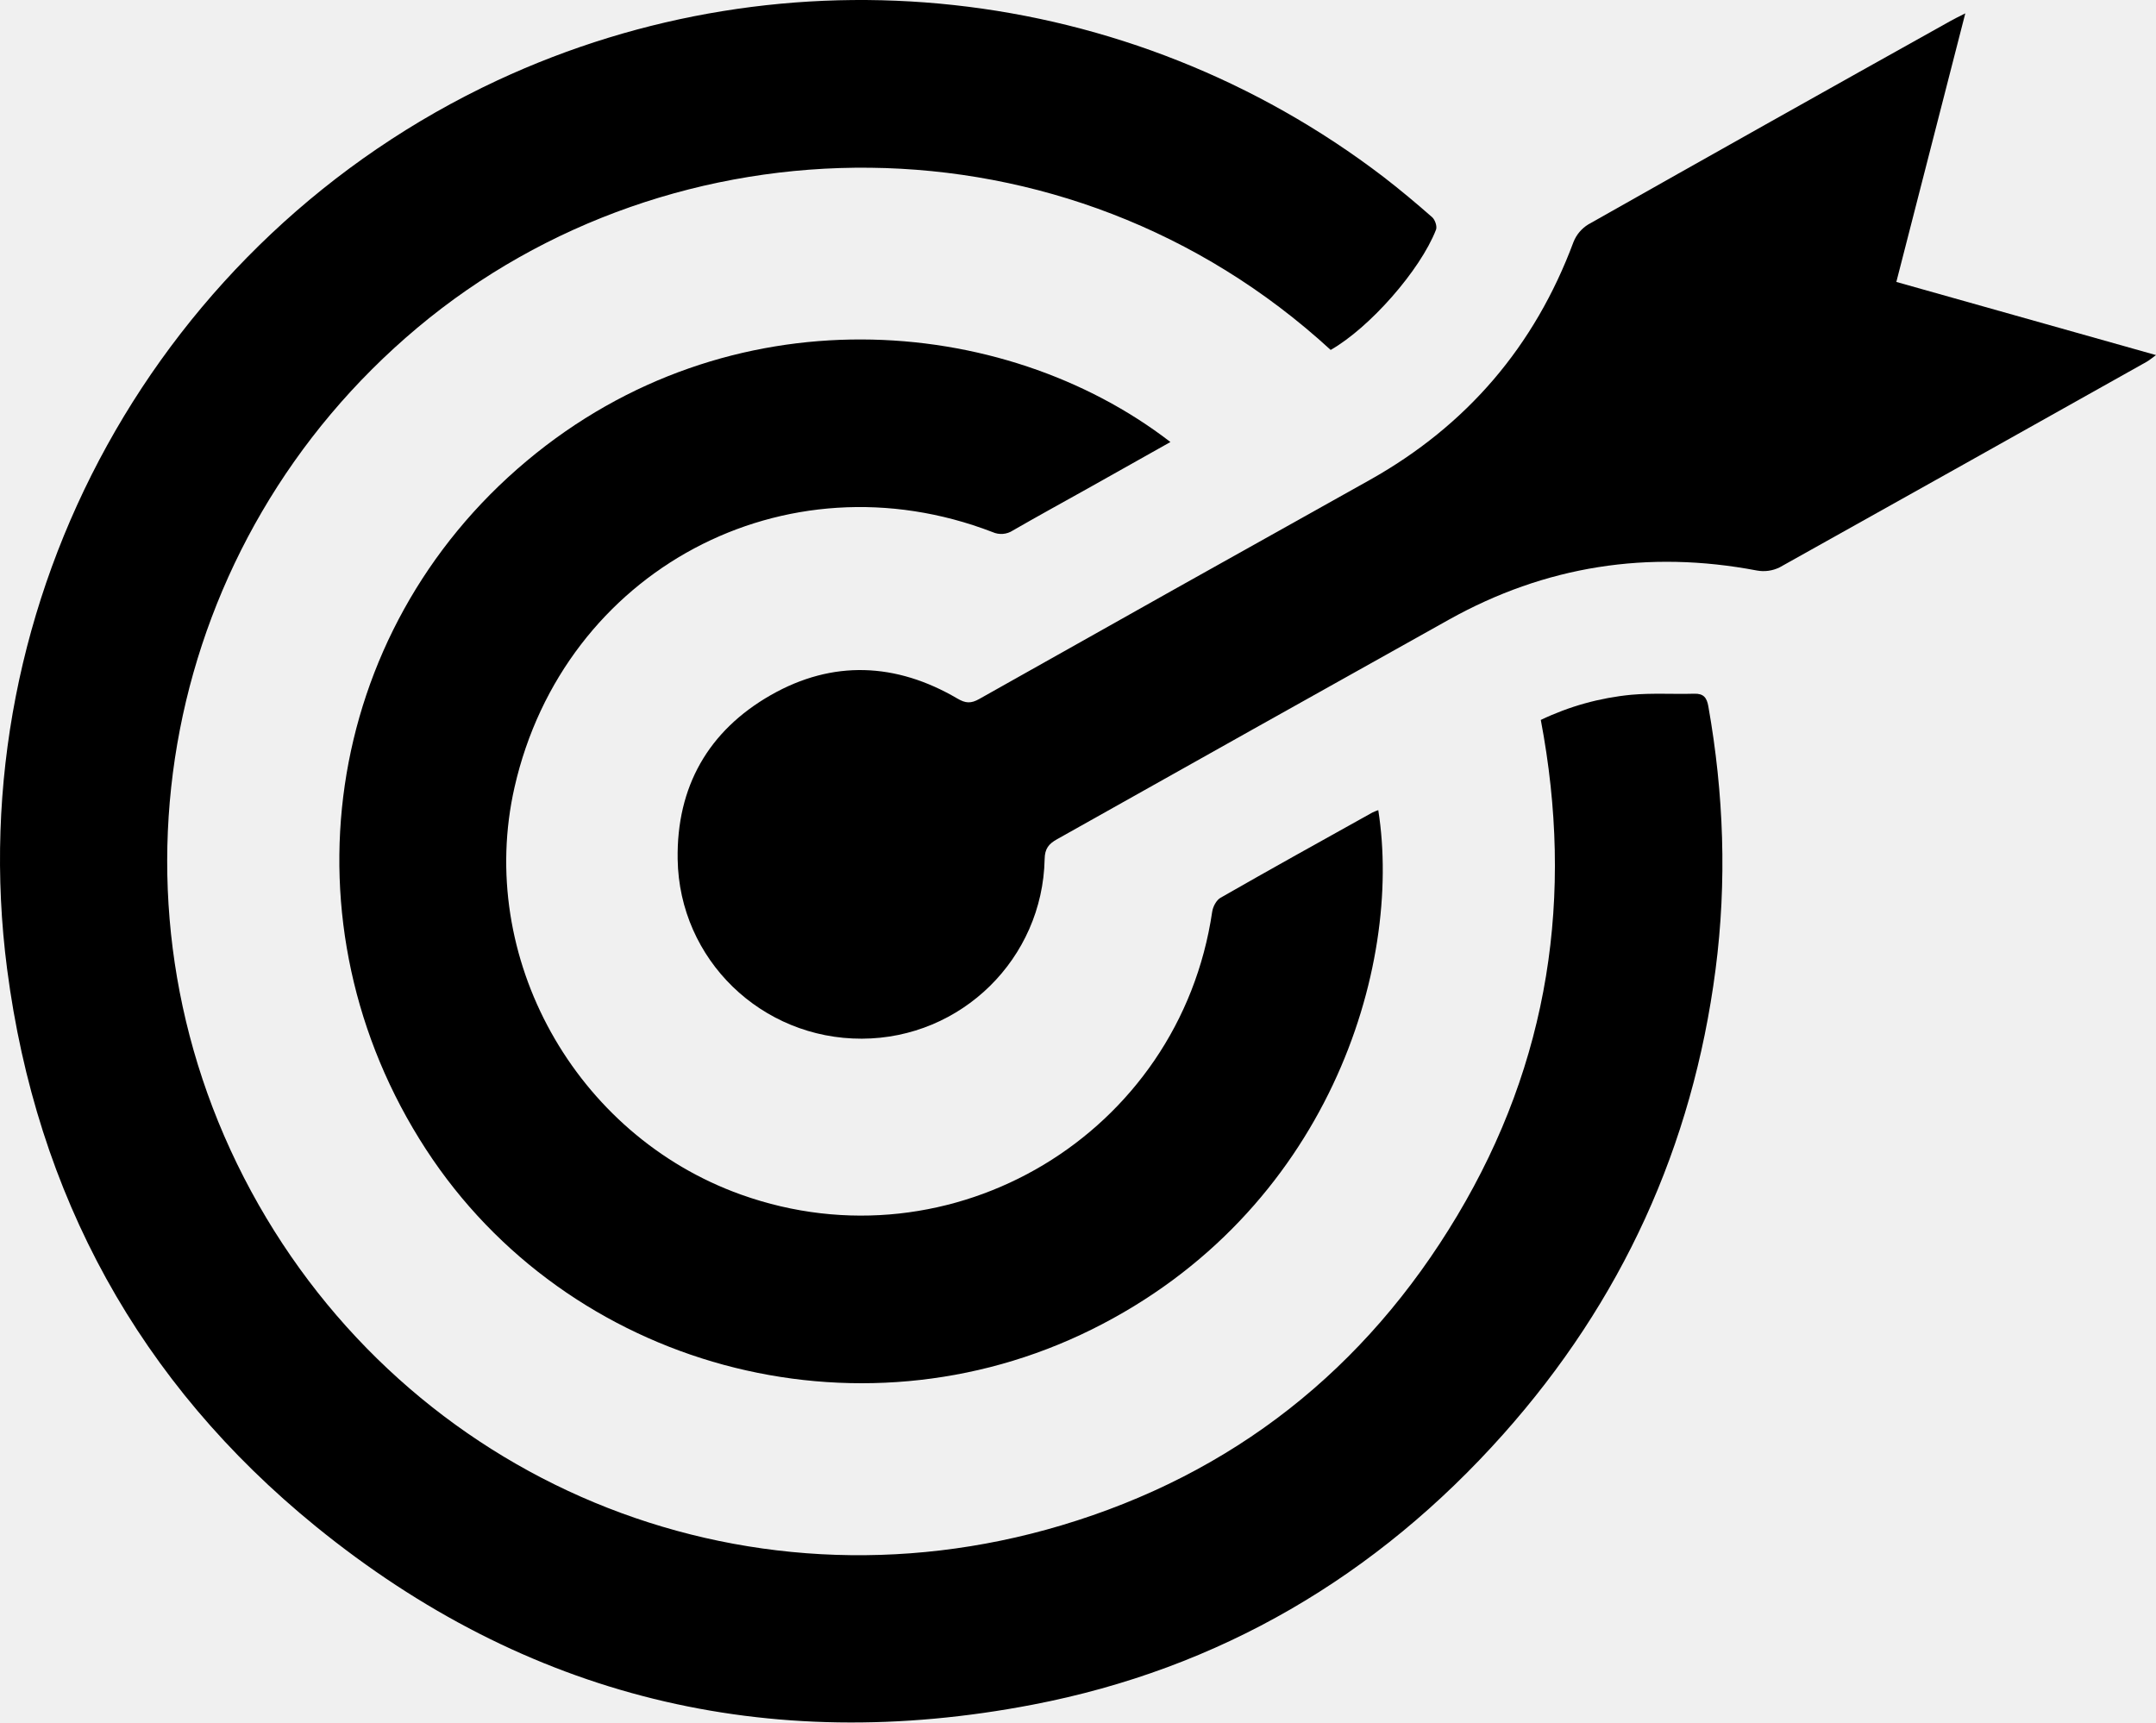
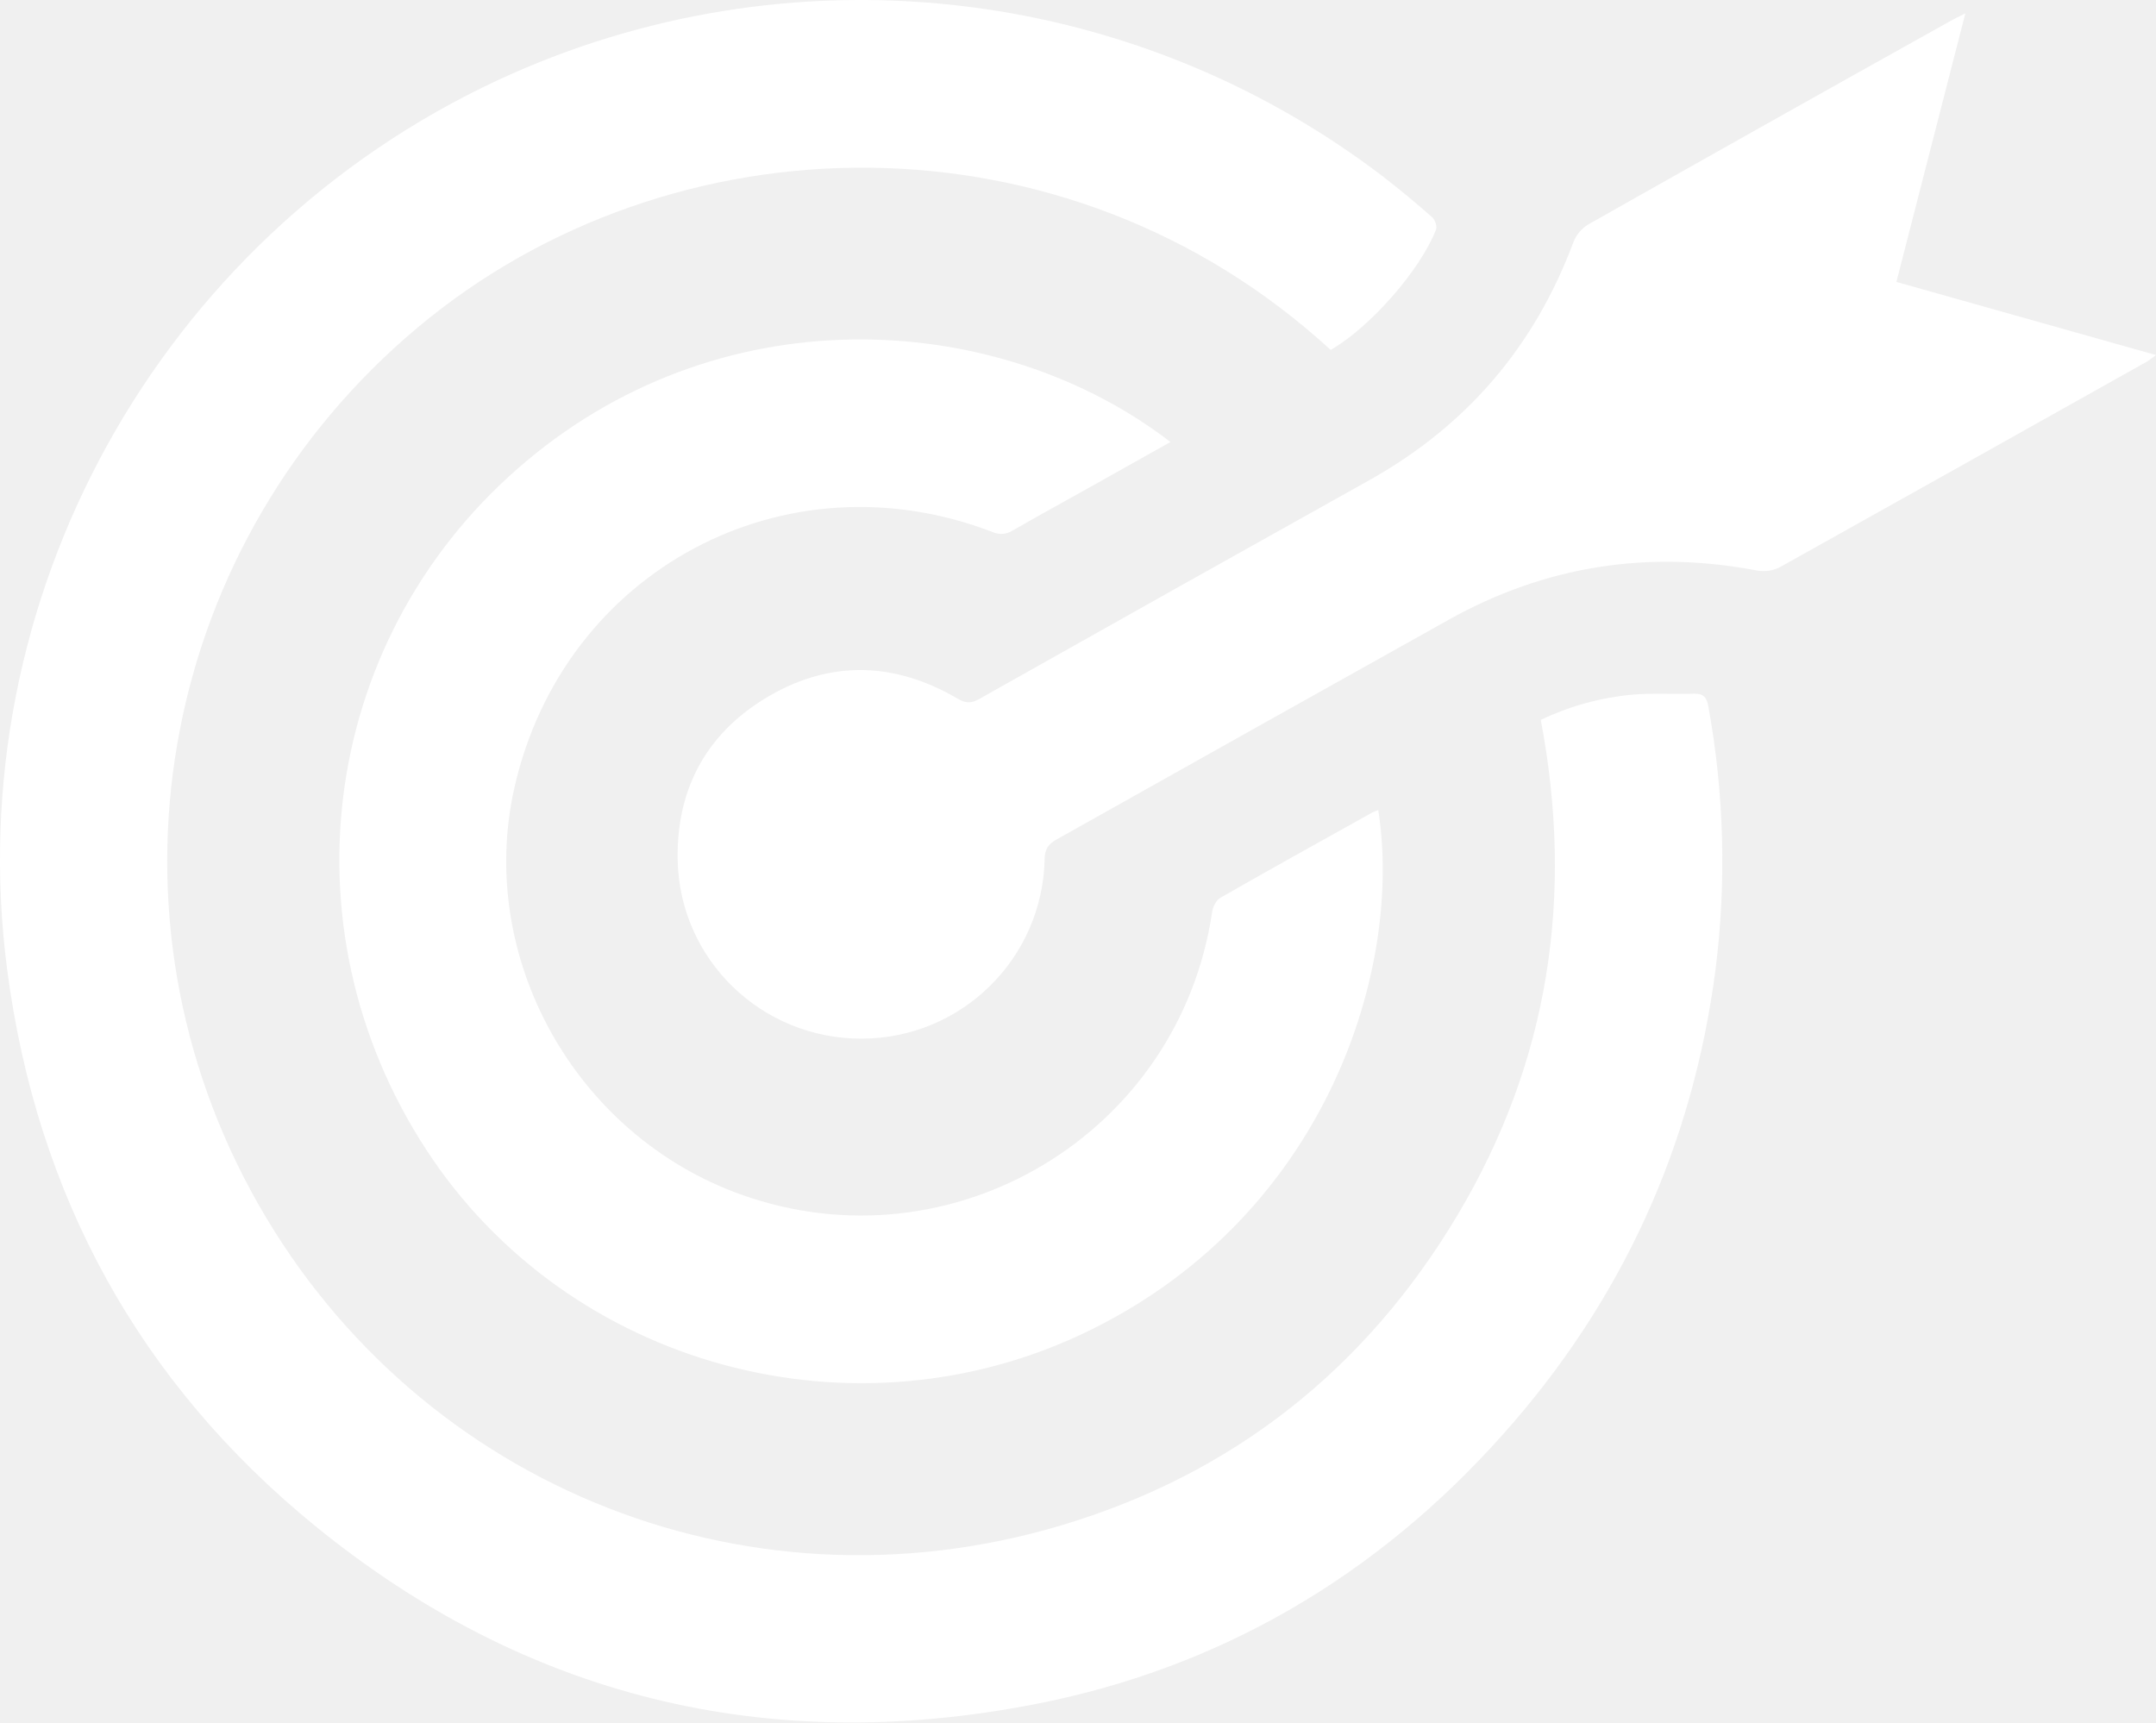
- <svg xmlns="http://www.w3.org/2000/svg" id="Layer_1" data-name="Layer 1" viewBox="0 0 834.81 667">
-   <path d="M897.83,402c-102.37-94-255.06-91.28-353.66-8.56-98.12,82.31-125.6,221.22-64.33,334.36,60.52,111.75,189.31,166.45,313.63,129.38,66.53-19.84,117.84-60.47,153.39-120s45.27-123.77,32.33-191.91a104.14,104.14,0,0,1,35-9.74c8.09-.73,16.29-.18,24.44-.41,3.56-.09,4.83,1.48,5.43,4.85,6,33.89,7.23,67.91,2.79,102q-13.35,102.62-82.22,179.92c-49,55-109.82,90.79-182.17,104.69-102.78,19.76-196.18-2.82-277.56-69-68.41-55.65-108.16-128.33-119.55-215.79-18.66-143.35,58.72-283,189.84-344.17A333.42,333.42,0,0,1,918.28,335c6.48,5,12.73,10.23,18.85,15.61,1.12,1,2,3.58,1.48,4.86C932.48,371.21,912.89,393.42,897.83,402Z" transform="translate(-382.59 -266.5)" />
-   <path d="M835.78,437.66c-10.93,6.15-21.35,12-31.78,17.86-9.74,5.45-19.53,10.81-29.2,16.38a8.2,8.2,0,0,1-7.88.64c-80.35-30.94-166,14.82-185.1,98.79-14.94,65.74,23.4,134.72,87.68,157.74,81.82,29.3,169.8-23.55,182.45-109.5.29-2,1.62-4.52,3.24-5.44,19.51-11.17,39.17-22.08,58.79-33a21.66,21.66,0,0,1,2.28-.93c9.6,60.82-19.53,155.79-110.92,201.08-91.11,45.16-202.92,14.68-257.83-69.76-56.59-87.05-40.19-200.21,39-266.52C664.77,379.39,770.85,387.58,835.78,437.66Z" transform="translate(-382.59 -266.5)" />
-   <path d="M1143.56,271.67l-26.7,104L1217.41,404c-1.67,1.2-2.59,2-3.63,2.59q-71,39.87-142.11,79.6a14.11,14.11,0,0,1-8.82,1.22c-42.09-8-81.9-1.83-119.31,19.07q-75.88,42.4-151.68,85c-3.23,1.8-4.72,3.68-4.78,7.65a71,71,0,0,1-70.76,69.57c-38.9.12-70.72-30.64-71.34-69.47-.45-28.11,11.89-49.77,36.09-63.59C705,522,729.54,523.06,753.31,537c3.12,1.83,5.19,2,8.43.17Q837.28,494.61,913,452.33q56.31-31.59,78.85-92.12a14.06,14.06,0,0,1,5.73-6.81q70-39.58,140.29-78.8C1139.28,273.79,1140.77,273.09,1143.56,271.67Z" transform="translate(-382.59 -266.5)" />
+ <svg xmlns="http://www.w3.org/2000/svg" id="Layer_1" data-name="Layer 1" viewBox="0 0 834.819 666.977">
+   <defs>
+     <style>.cls-1{fill:#fff;}</style>
+   </defs>
+   <path class="cls-1" d="M515.24,135.5c-102.37-94-255.06-91.28-353.66-8.56C63.46,209.25,36,348.16,97.25,461.3c60.52,111.75,189.31,166.45,313.63,129.38,66.53-19.84,117.84-60.47,153.39-120s45.27-123.77,32.33-191.91a104.18,104.18,0,0,1,35-9.74c8.09-.73,16.29-.18,24.44-.41,3.56-.09,4.83,1.48,5.43,4.85a334.34,334.34,0,0,1,2.79,102Q650.91,478.09,582,555.39c-49,55-109.82,90.79-182.17,104.69-102.78,19.76-196.18-2.82-277.56-69C53.9,535.43,14.15,462.75,2.76,375.29-15.9,231.94,61.48,92.29,192.6,31.12A333.43,333.43,0,0,1,535.69,68.5c6.48,5,12.73,10.23,18.85,15.61,1.12,1,2,3.58,1.48,4.86C549.89,104.71,530.3,126.92,515.24,135.5Z" transform="translate(-0.00077 -0.0034)" />
+   <path class="cls-1" d="M453.19,171.16,421.41,189c-9.74,5.45-19.53,10.81-29.2,16.38a8.2,8.2,0,0,1-7.88.64c-80.35-30.94-166,14.82-185.1,98.79-14.94,65.74,23.4,134.72,87.68,157.74,81.82,29.3,169.8-23.55,182.45-109.5.29-2,1.62-4.52,3.24-5.44,19.51-11.17,39.17-22.08,58.79-33a22.686,22.686,0,0,1,2.28-.93c9.6,60.82-19.53,155.79-110.92,201.08-91.11,45.18-202.92,14.7-257.83-69.76-56.59-87-40.19-200.21,39-266.52C282.18,112.89,388.26,121.08,453.19,171.16Z" transform="translate(-0.00077 -0.0034)" />
+   <path class="cls-1" d="M761,5.17l-26.7,104L834.82,137.5c-1.67,1.2-2.59,2-3.63,2.59q-71,39.87-142.11,79.6a14.07,14.07,0,0,1-8.82,1.22c-42.09-8-81.9-1.83-119.31,19.07q-75.89,42.41-151.68,85c-3.23,1.8-4.72,3.68-4.78,7.65a71,71,0,0,1-70.76,69.57c-38.9.12-70.72-30.64-71.34-69.47-.45-28.11,11.89-49.77,36.09-63.59,23.93-13.64,48.47-12.58,72.24,1.36,3.12,1.83,5.19,2,8.43.17q75.54-42.56,151.26-84.84,56.31-31.59,78.85-92.12A14,14,0,0,1,615,86.9Q685,47.32,755.28,8.1C756.69,7.29,758.18,6.59,761,5.17Z" transform="translate(-0.00077 -0.0034)" />
</svg>
